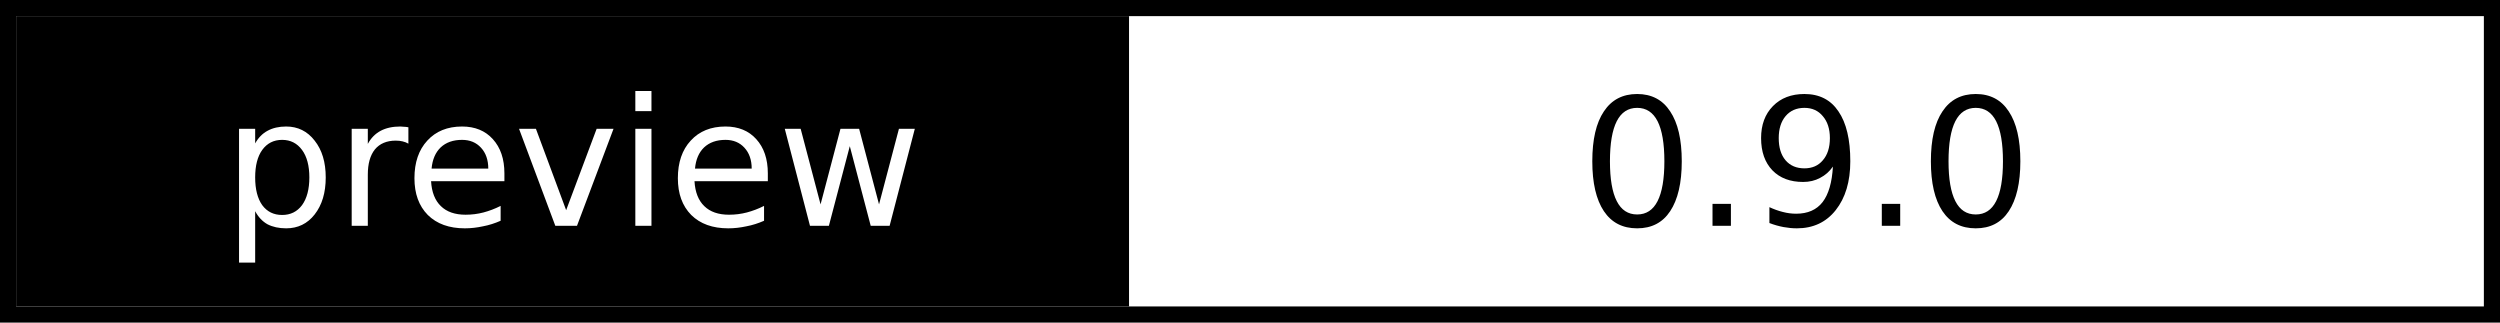
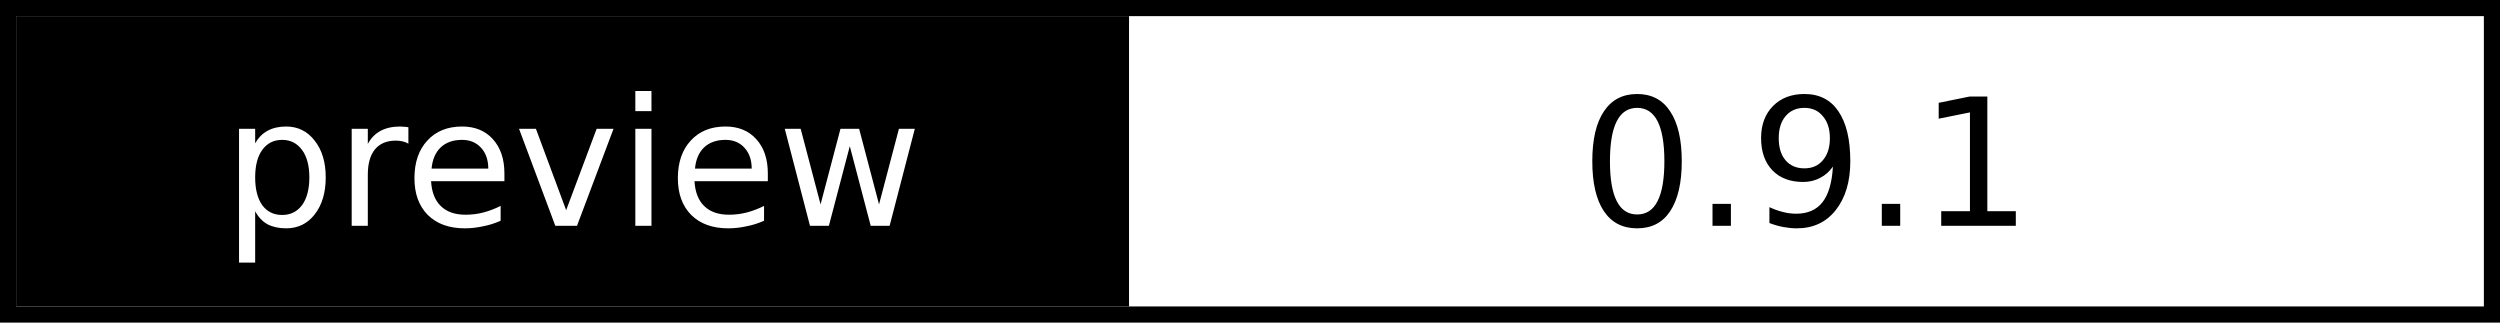
- <svg xmlns="http://www.w3.org/2000/svg" width="155" height="20" viewBox="0 0 155 20" role="img" aria-label="Rust preview 0.9.0">
+ <svg xmlns="http://www.w3.org/2000/svg" width="155" height="20" viewBox="0 0 155 20" role="img" aria-label="Rust preview 0.9.1">
  <rect x="0.5" y="0.5" width="154" height="19" fill="#ffffff" stroke="#000000" />
  <rect x="1" y="1" width="69" height="18" fill="#000000" />
  <g font-family="Verdana, 'DejaVu Sans', sans-serif" font-size="11" text-anchor="middle">
    <text x="35.5" y="14" fill="#ffffff">preview</text>
-     <text x="112" y="14" fill="#000000">0.9.0</text>
+     <text x="112" y="14" fill="#000000">0.9.1</text>
  </g>
</svg>
